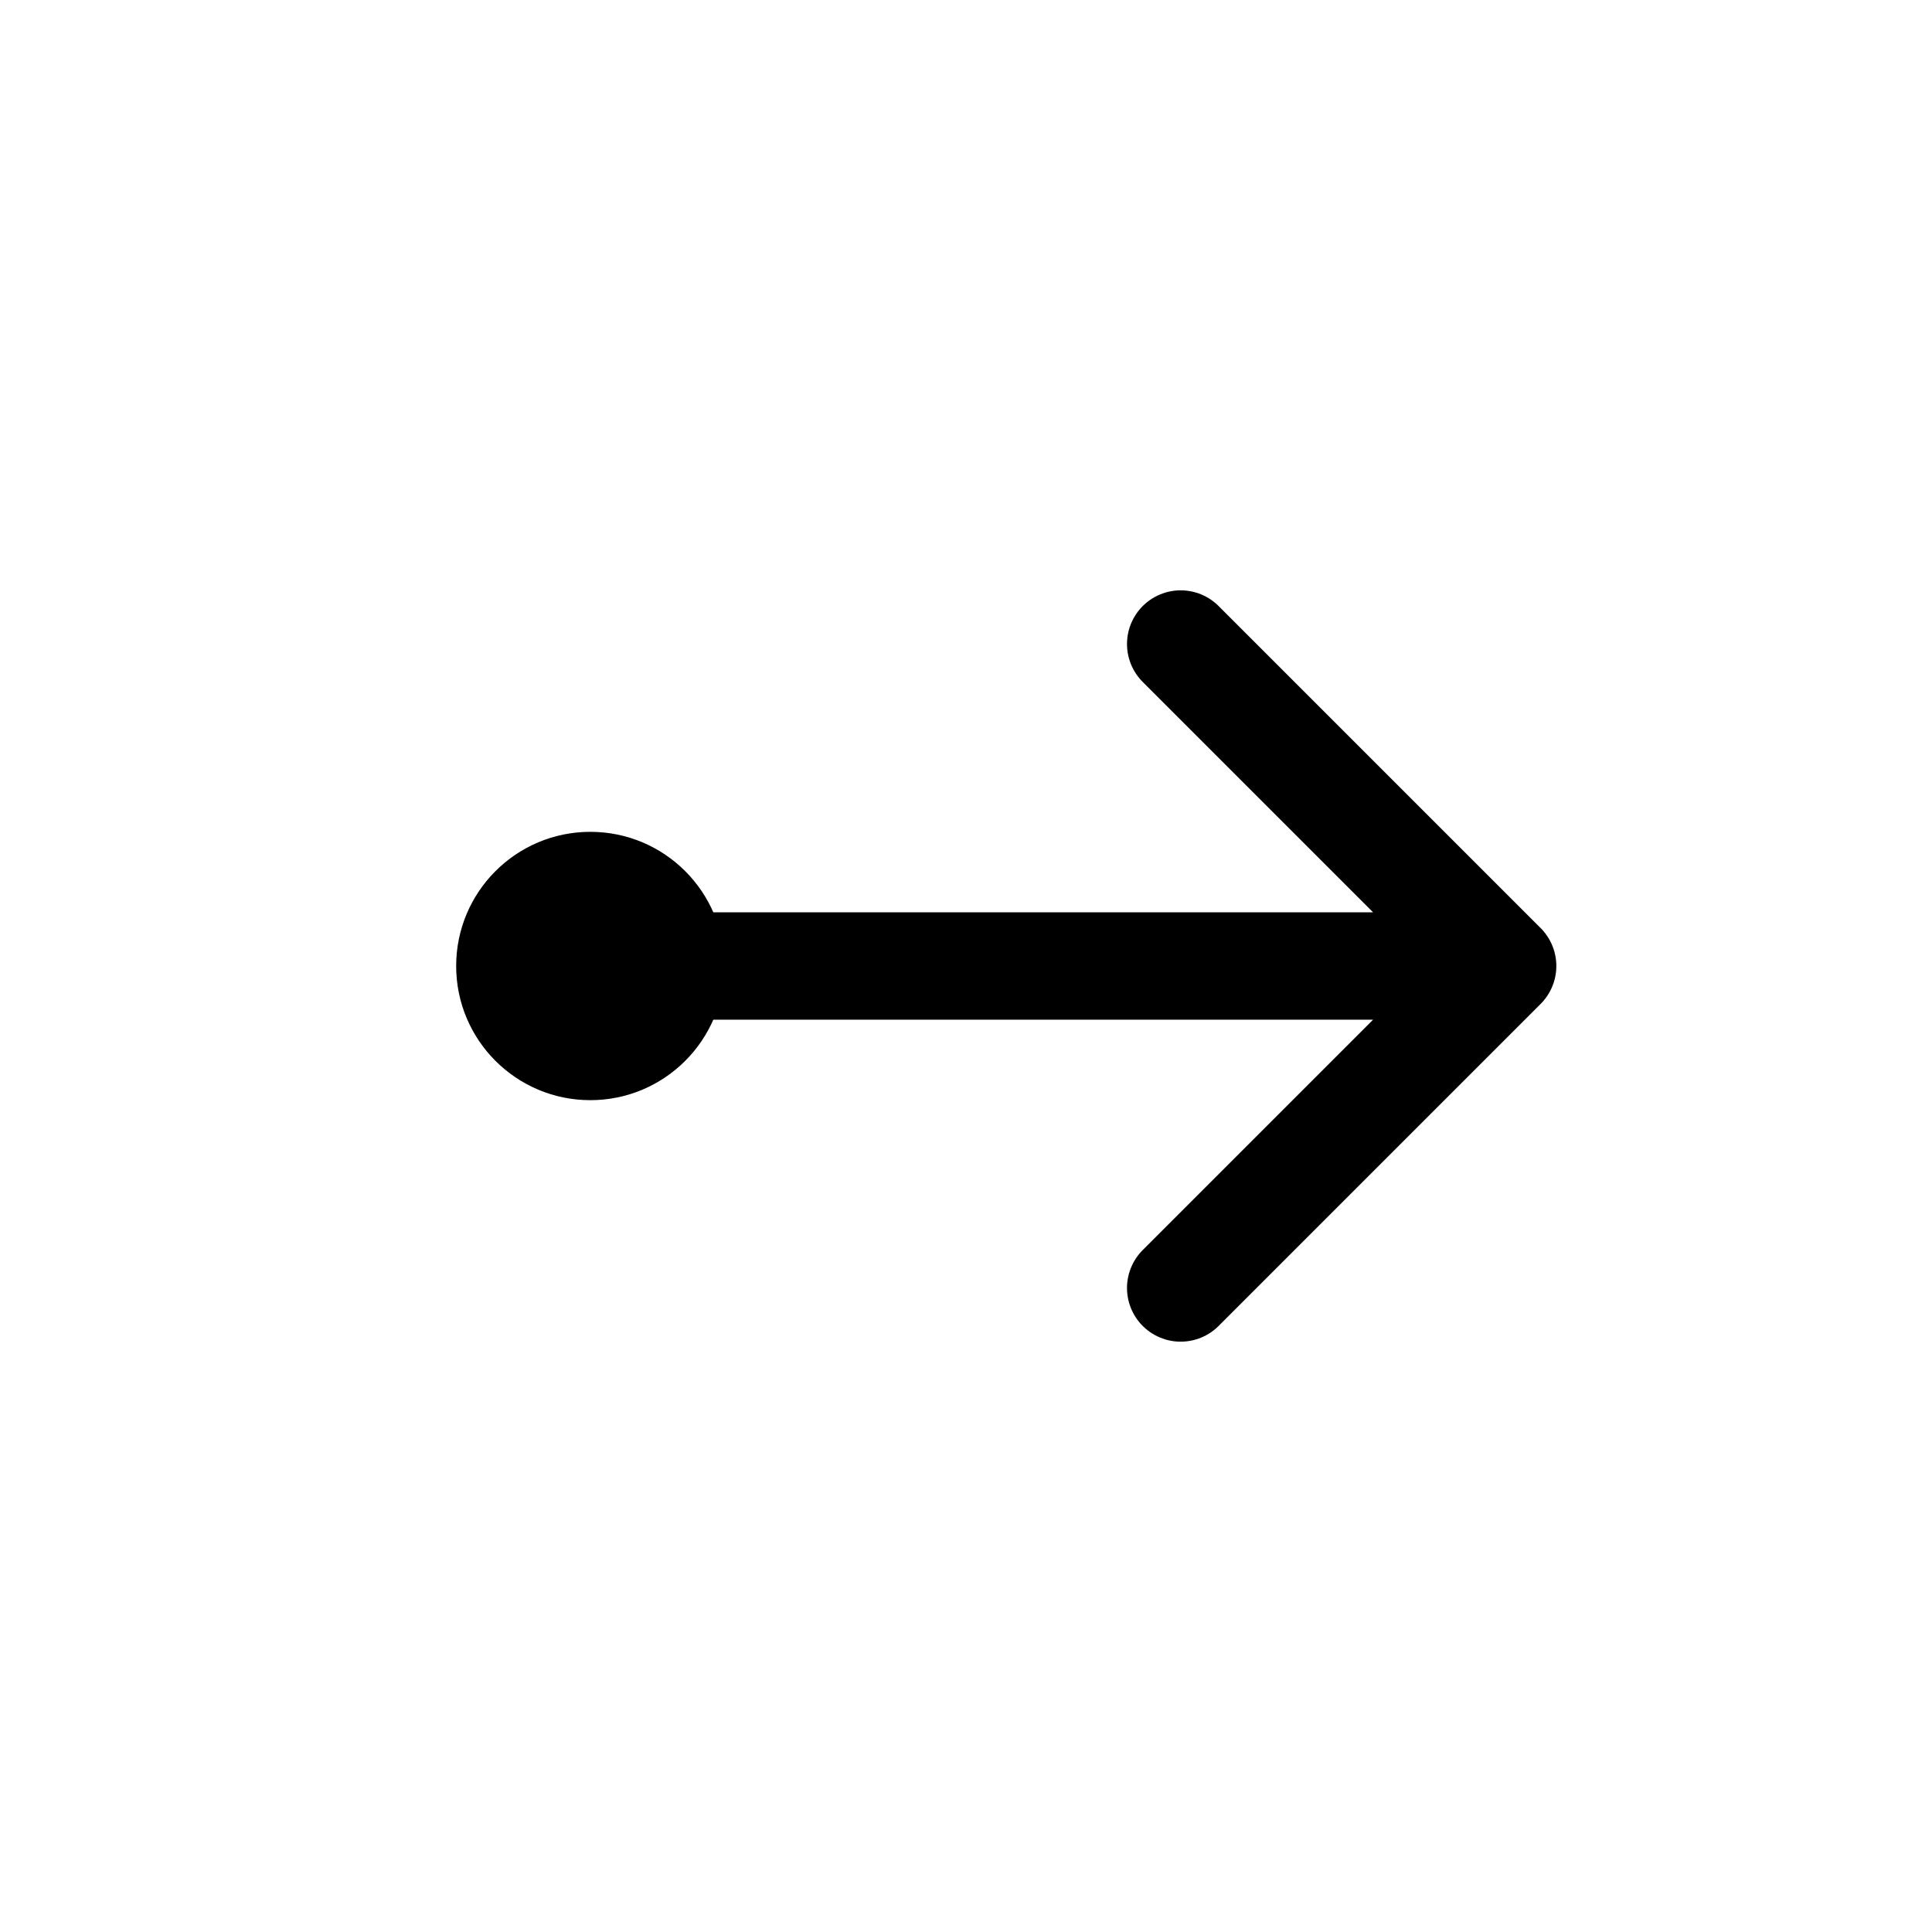
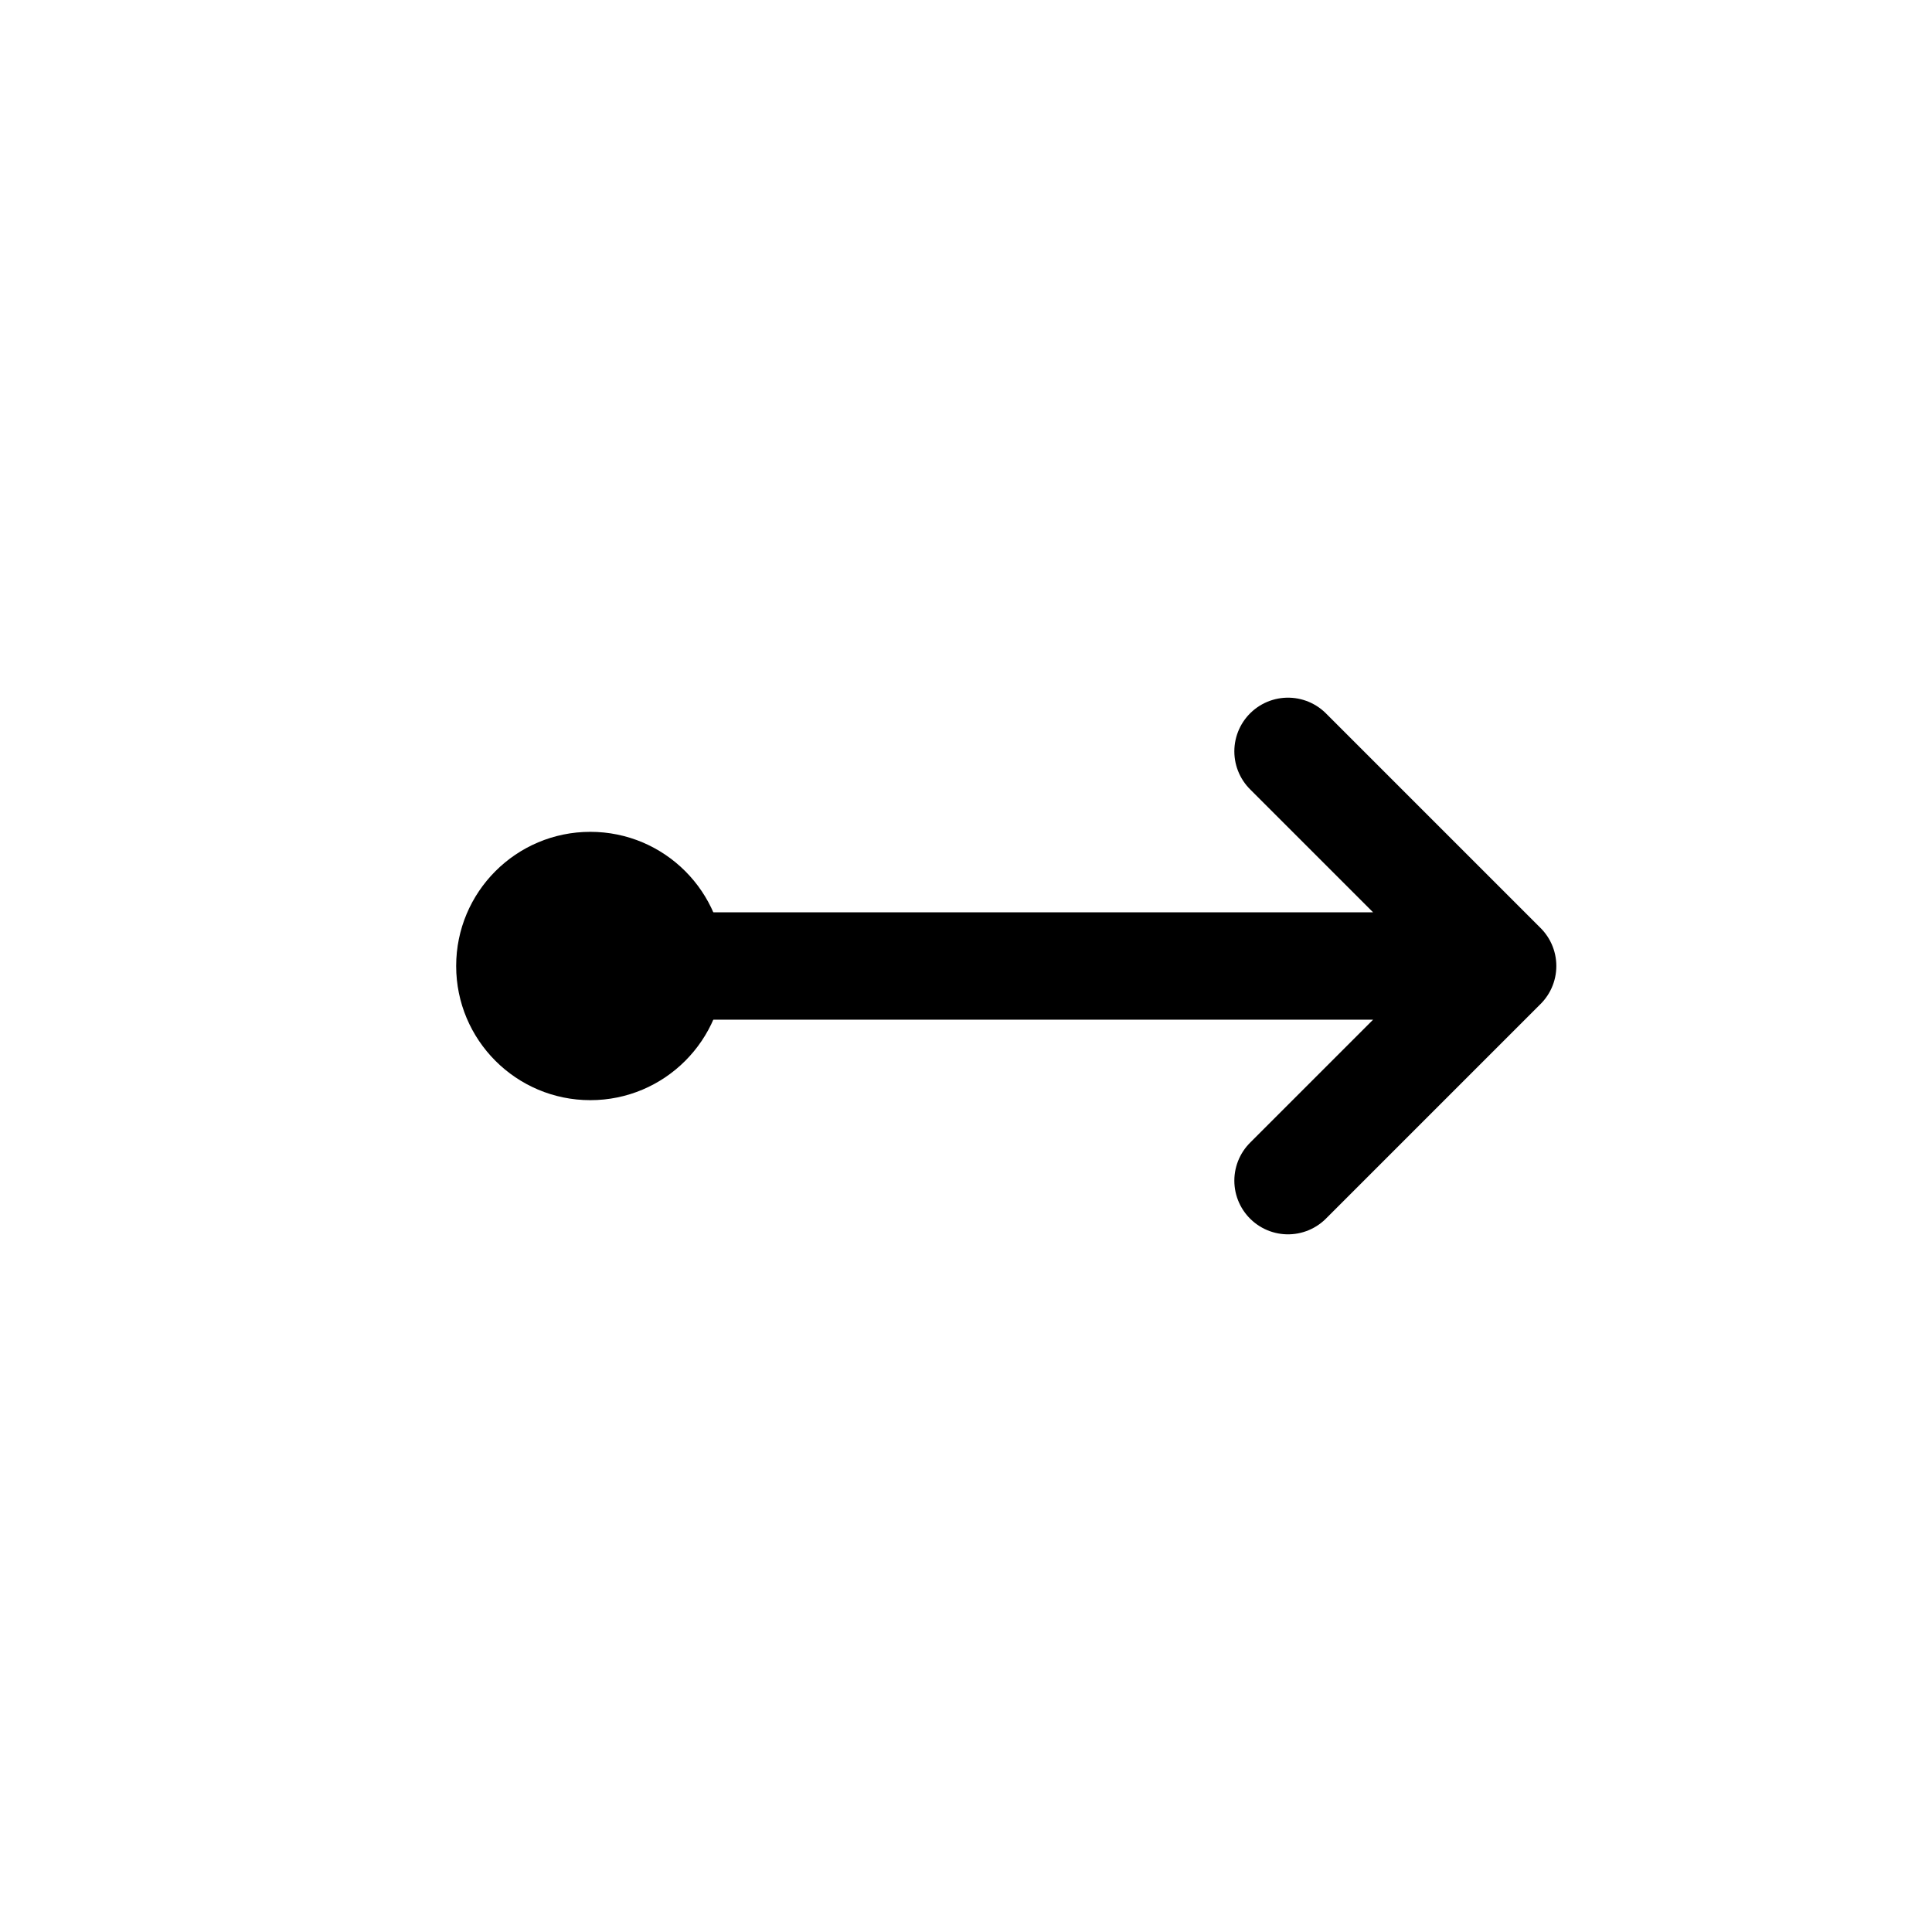
<svg xmlns="http://www.w3.org/2000/svg" viewBox="0 0 36 36" fill="none">
  <circle cx="11" cy="18" r="2.5" fill="currentColor" />
-   <path d="M13 18L28 18M22 12L28 18L22 24" stroke="currentColor" stroke-width="2" stroke-linecap="round" stroke-linejoin="round" />
+   <path d="M13 18L28 18M24 14L28 18L24 22" stroke="currentColor" stroke-width="2" stroke-linecap="round" stroke-linejoin="round" />
</svg>
